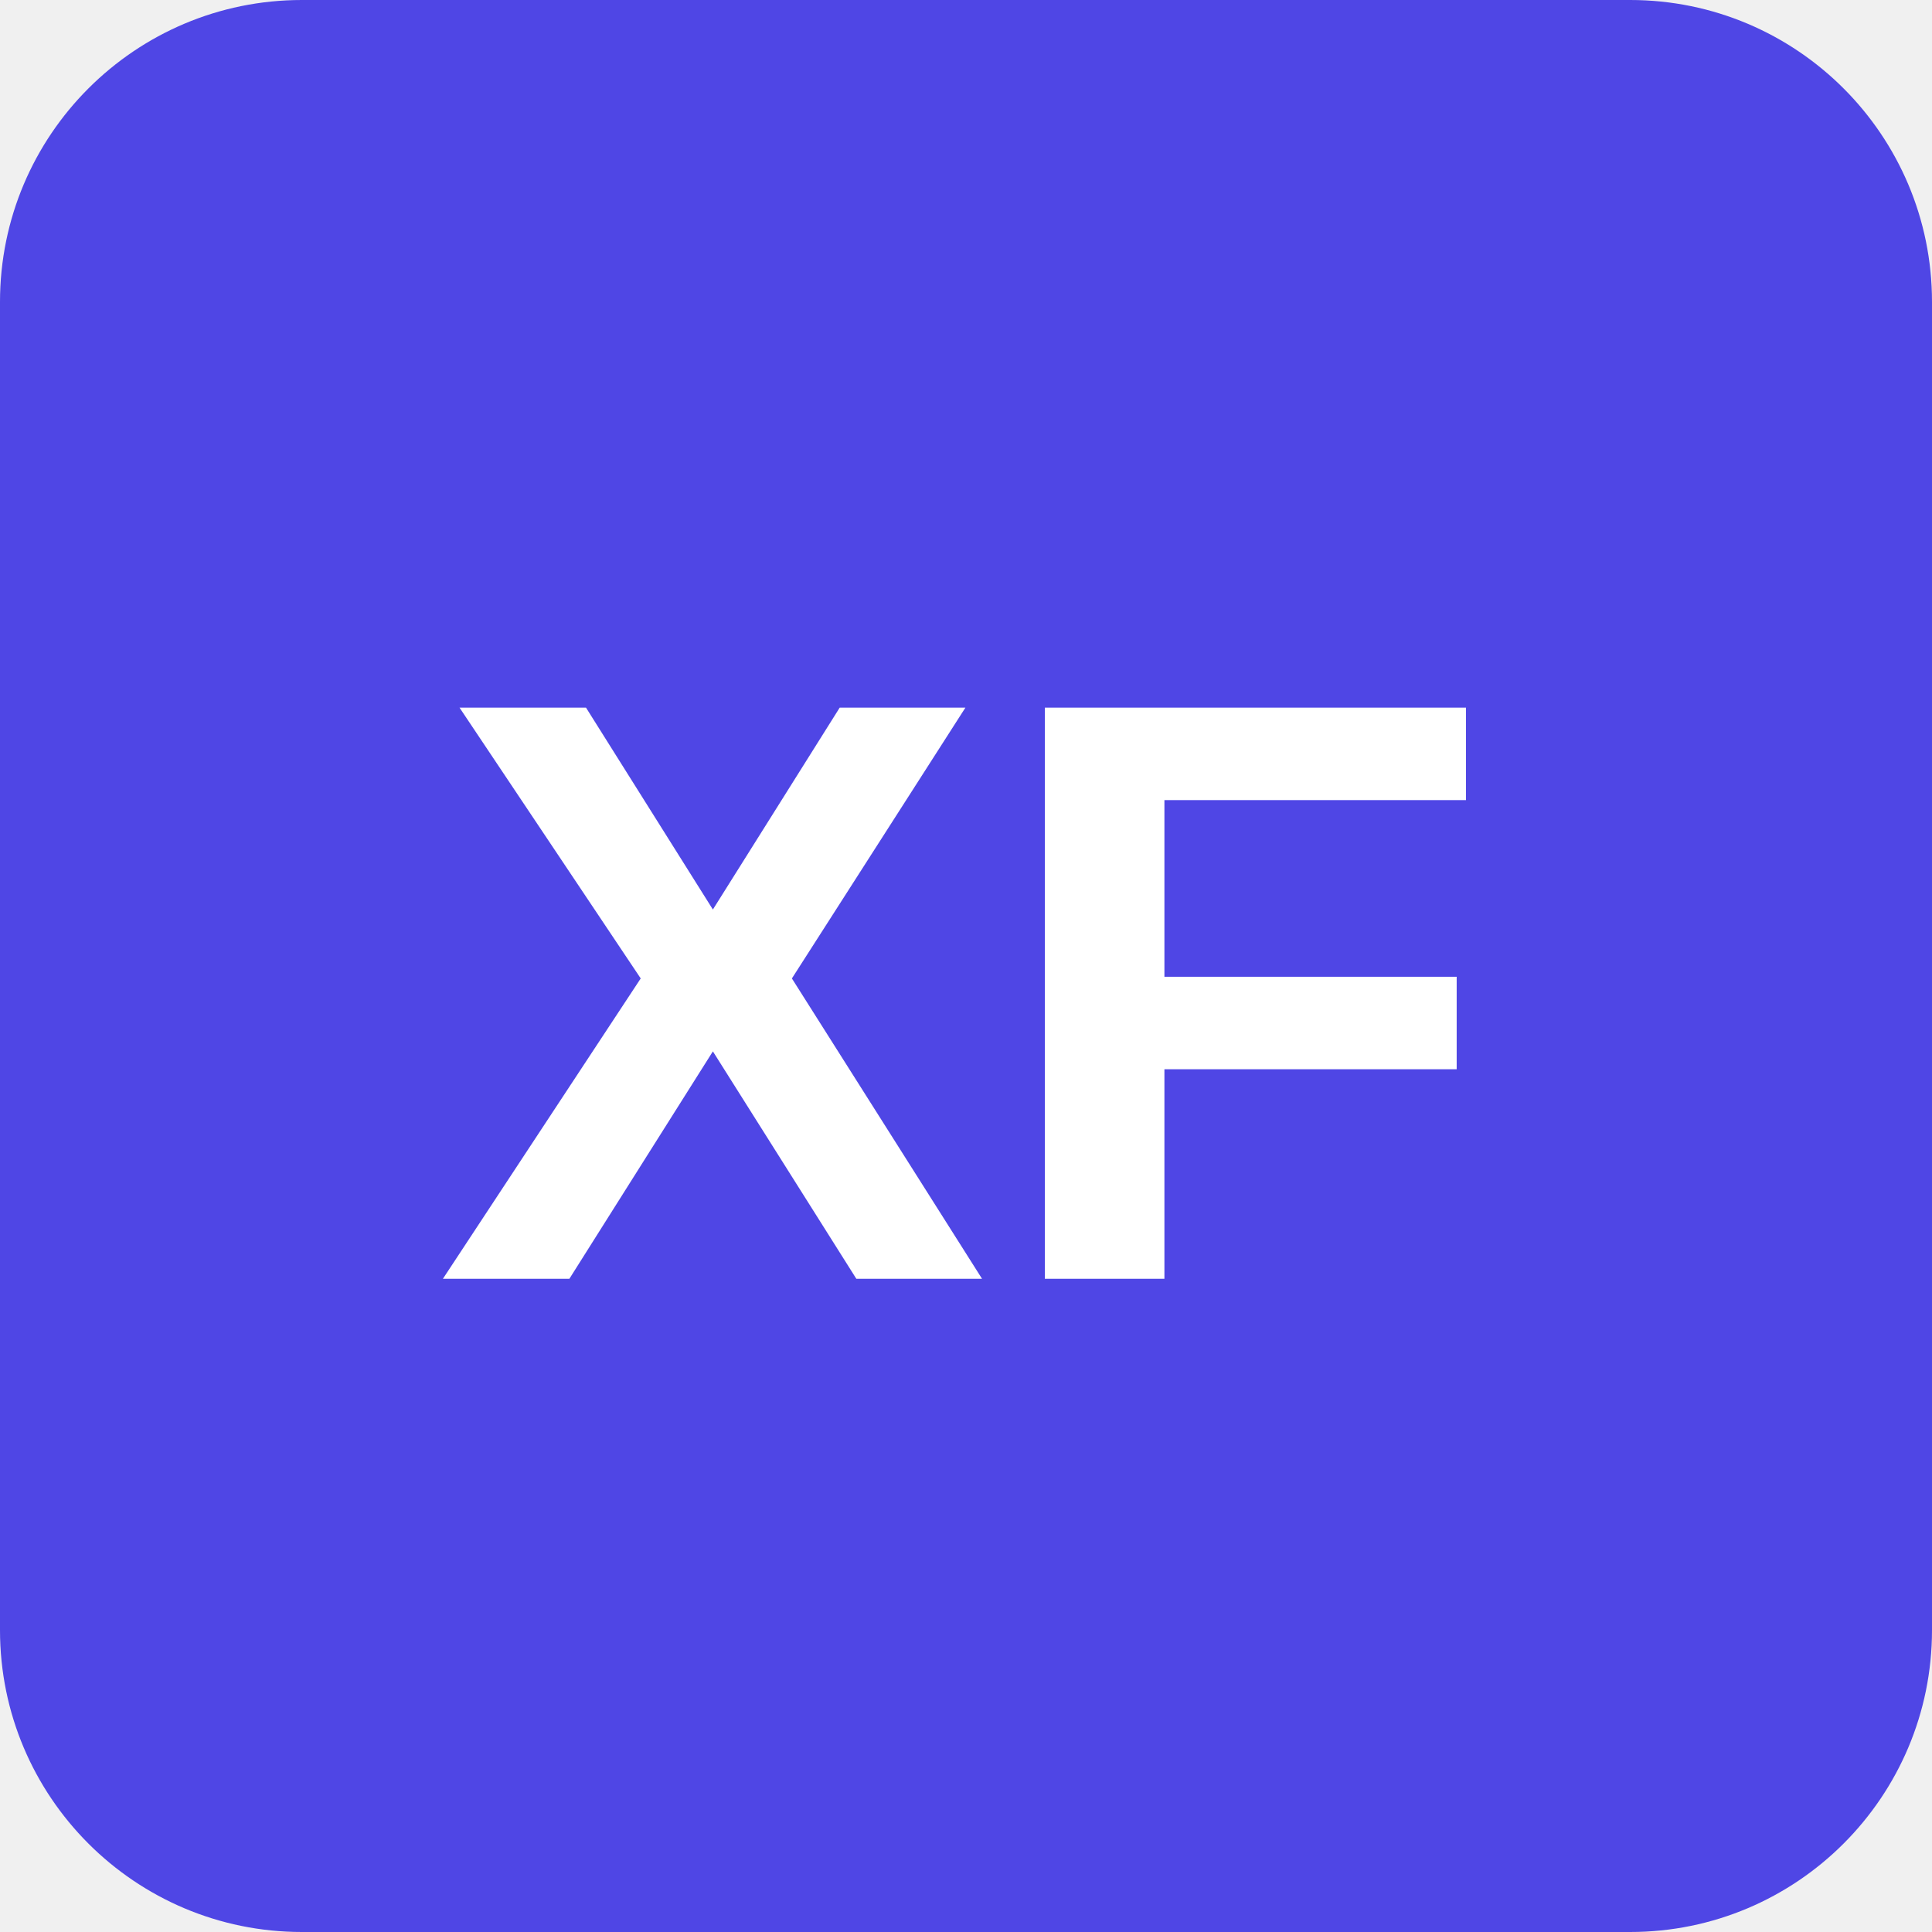
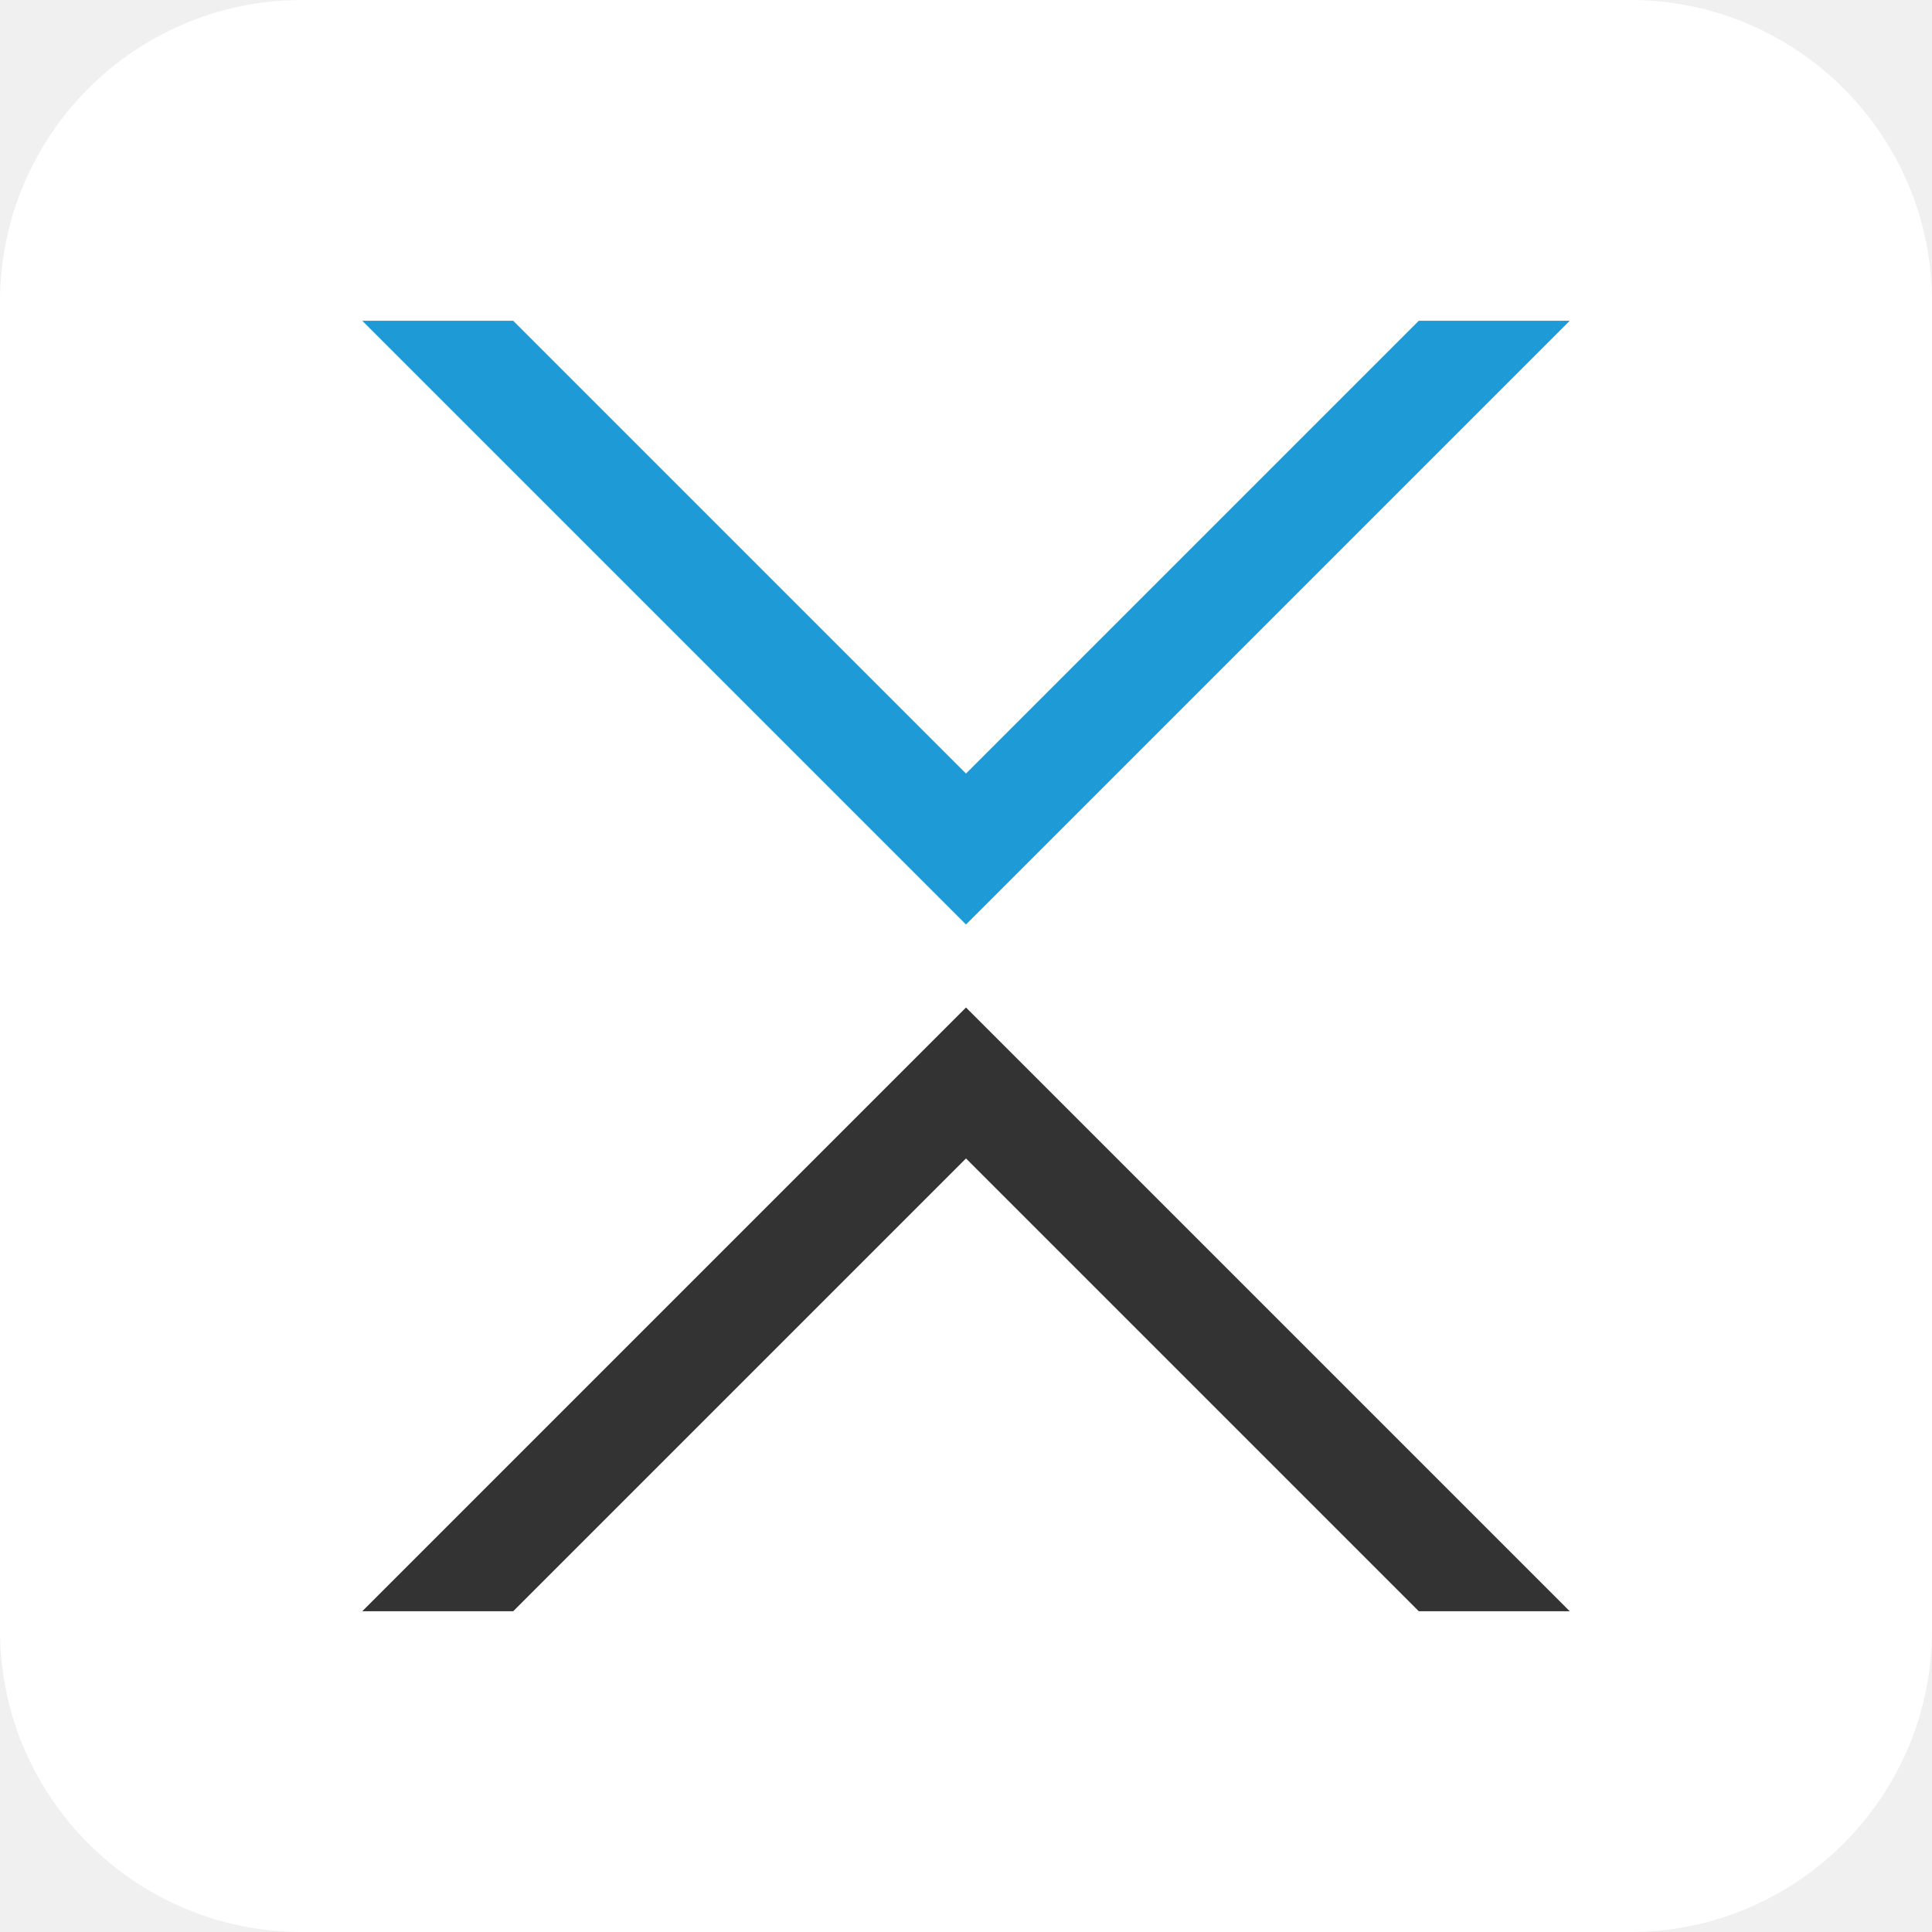
<svg xmlns="http://www.w3.org/2000/svg" viewBox="0 0 512 512">
-   <rect width="512" height="512" rx="80" fill="#4F46E5" />
-   <text x="50%" y="54%" dominant-baseline="middle" text-anchor="middle" font-family="Arial, sans-serif" font-weight="bold" font-size="220" fill="white">XF</text>
+   <rect width="512" height="512" rx="80" fill="white" />
+   <path d="M256 245 L96 85 L136 85 L256 205 L376 85 L416 85 L256 245 Z" fill="#1E9BD7" />
+   <path d="M256 267 L96 427 L136 427 L256 307 L376 427 L416 427 L256 267 Z" fill="#333333" />
</svg>
